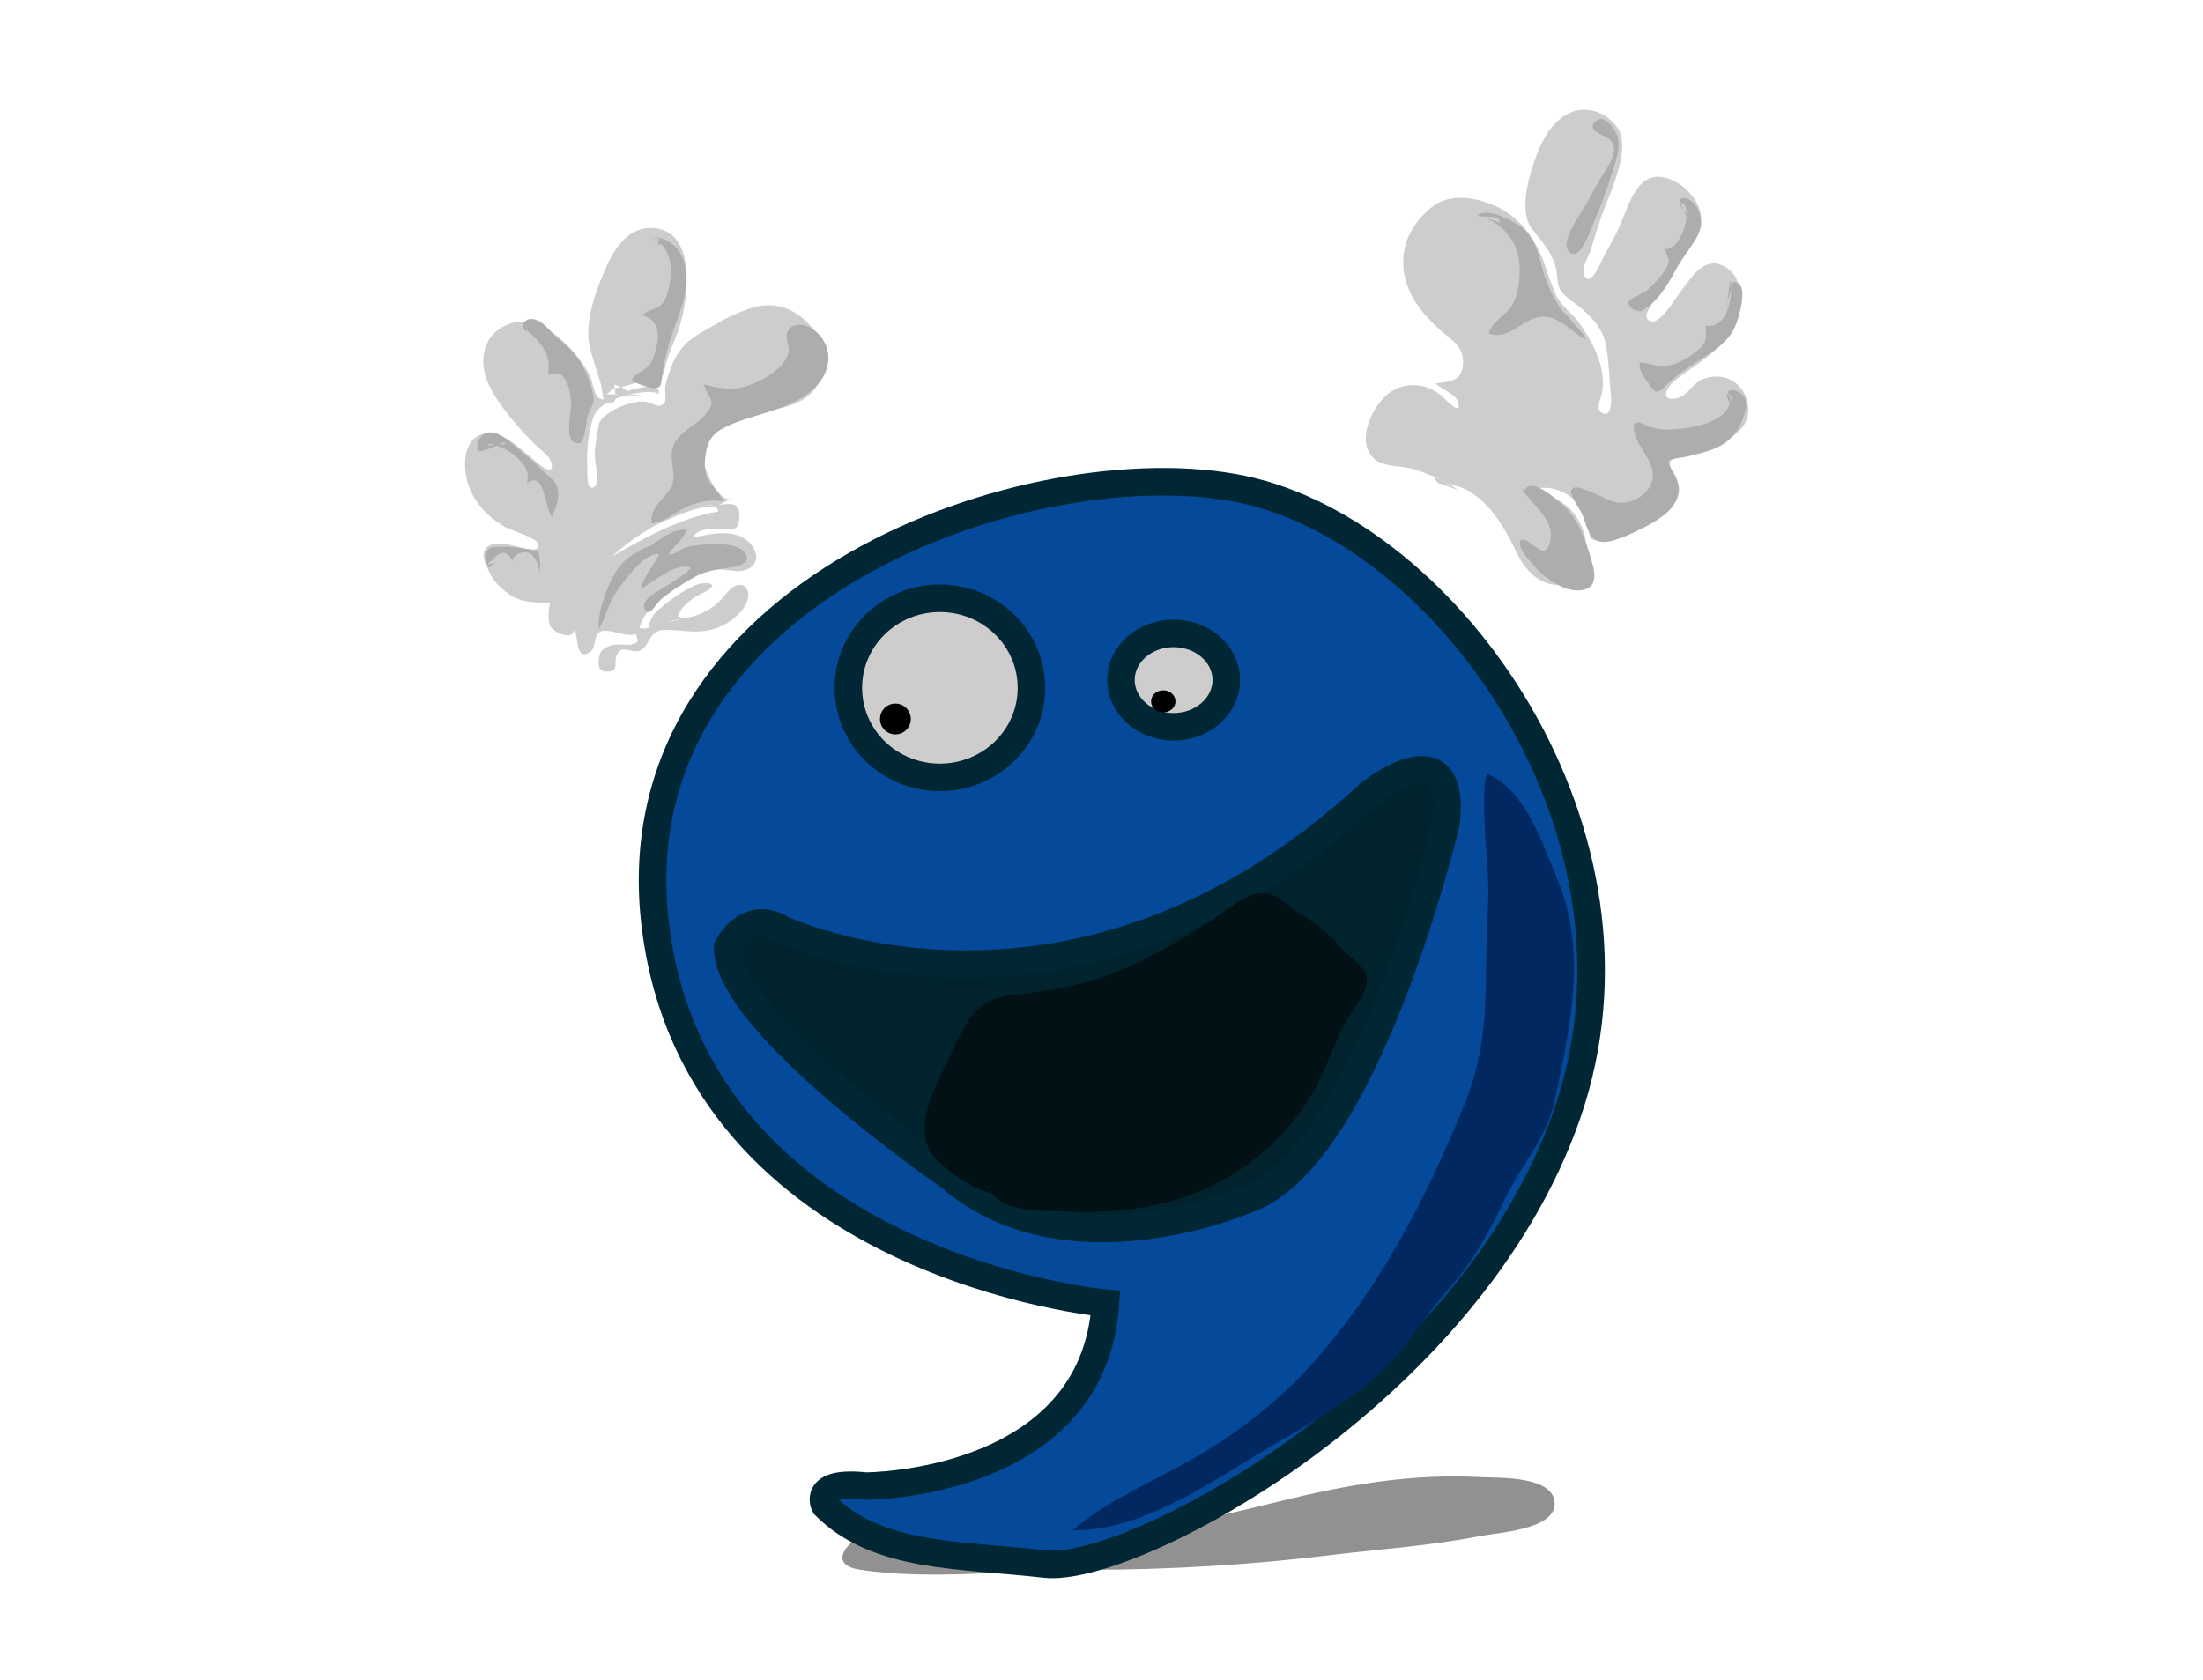
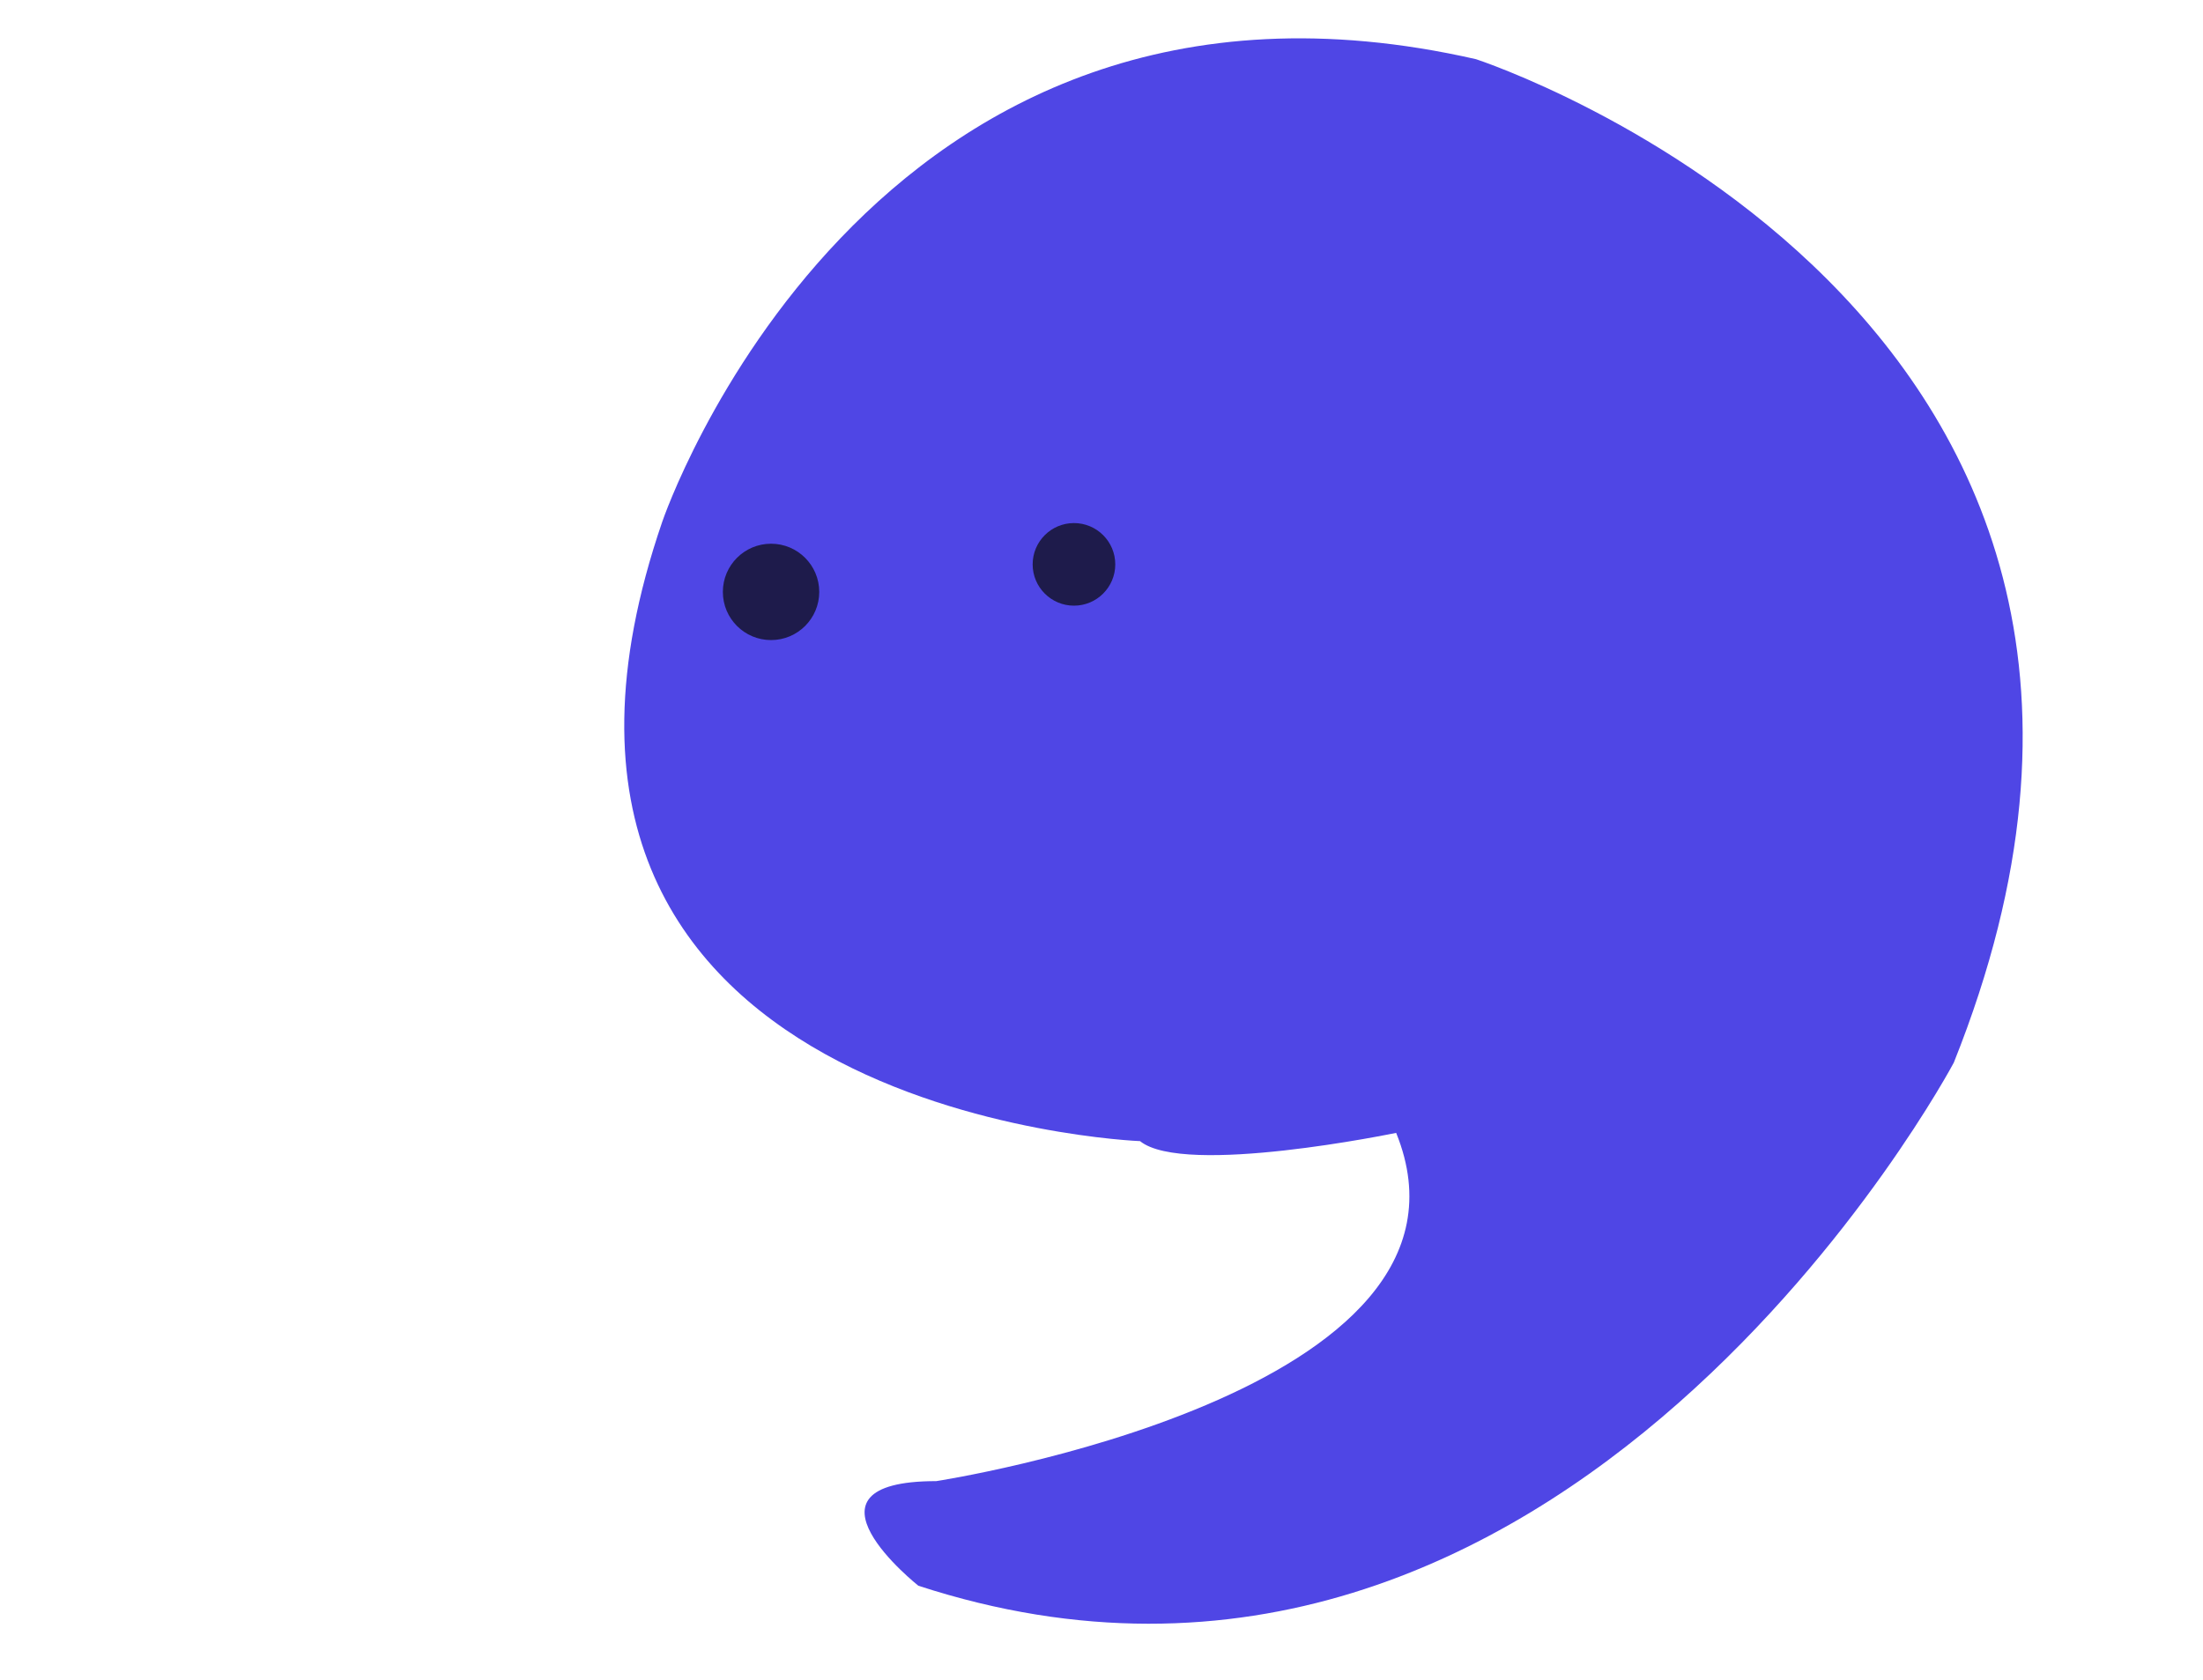
- <svg xmlns="http://www.w3.org/2000/svg" version="1.2" viewBox="0 0 1280 976" width="1280" height="976">
-   <style>
- 		.s0 { fill: #909190 }
- 		.s1 { fill: #05499b;stroke: #002733;stroke-width: 16 }
- 		.s2 { fill: #012860 }
- 		.s3 { fill: #cecccc;stroke: #002733;stroke-width: 16 }
- 		.s4 { fill: #01232d;stroke: #002733;stroke-width: 16 }
- 		.s5 { fill: #011116 }
- 		.s6 { fill: #cecccc }
- 		.s7 { fill: #afacac }
- 		.s8 { fill: #000000 }
- 	</style>
-   <g id="Calque 1">
-     <path id="&lt;Path&gt;" class="s0" d="m524.1 890.5c-7.9 0.1-24.9-3.7-27 6.1 5-12.9 32.9-0.7 42.4 0.4 19.1 2.2 40.7 0.6 59.9-0.1 48.1-1.7 97.5-12.8 143.8-24.3 39.4-9.7 76.2-16.3 117.8-14.1 10.2 0.5 42.2-0.8 42.3 15.4 0.1 15.2-33.2 16.8-43.8 18.9-28 5.5-56.3 7.4-84.6 10.8-46.9 5.8-96.1 8.8-143.2 8.7-42.3-0.1-90.1 6.4-131.9 0-17.3-2.6-10.1-13.8 1.3-20.5" />
-     <path id="&lt;Path&gt;" class="s1" d="m642.3 757.4c0 0-236.5-21.5-261.4-218.4-24.9-196.9 220.6-279.6 340.6-254.7 120 24.9 245.6 200.3 189 363.3-56.6 162.9-253.5 267.1-303.3 261.4-49.8-5.7-97.3-3.4-127.9-34 0 0-7.9-14.7 23.8-11.3 0 0 132.4 0 139.2-106.3z" />
-     <path id="&lt;Path&gt;" class="s2" d="m864.2 503.9c-0.3-3.9-4.6-56.7 0.9-53.9 22.1 11.2 30.5 38.9 39.8 61.1 17.3 41.4 7.6 85.2-1.4 127.7-4.8 22.7-18.8 36.9-28.5 56.9-9.2 19-18.1 36.3-32.7 52.7-14.2 16-25.2 35.4-41.2 50.2-16 14.9-37.6 27.5-56.7 38.5-36.4 20.9-78.2 52.7-121.2 52.3 18-15.6 41-25.8 62.3-37.4 26.5-14.3 50.6-31.7 71.5-53.6 42.3-44.7 70.3-98.9 93.7-156 11.1-27 12.8-52.3 12.8-82.3 0-18.6 2.2-38.2 0.7-56.2z" />
-     <path id="&lt;Path&gt;" class="s3" d="m599.3 399.8c0 28.7-23.8 52-53.2 52-29.4 0-53.2-23.3-53.2-52 0-28.8 23.8-52.1 53.2-52.1 29.4 0 53.2 23.3 53.2 52.1z" />
-     <path id="&lt;Path&gt;" class="s3" d="m712.5 395.2c0 15-13.7 27.2-30.6 27.2-16.9 0-30.6-12.2-30.6-27.2 0-15 13.7-27.1 30.6-27.1 16.9 0 30.6 12.1 30.6 27.1z" />
-     <path id="&lt;Path&gt;" class="s4" d="m454.4 540.1c0 0 169.8 80.3 341.8-79.2 0 0 49.8-39.7 44.1 16.9 0 0-46.4 197-116.5 219.6 0 0-104.1 45.2-172-13.6 0 0-130.2-89.4-129-133.5 0 0 11.3-22.6 31.6-10.2z" />
-     <path id="&lt;Path&gt;" class="s5" d="m581.2 694c-11.4 1.1-35.9-15.8-40.8-24.9-9.4-17.6 4.7-40.1 12.2-56.6 8.3-18.2 14.4-31.9 34.2-34 20.7-2.3 42.6-5.8 62.3-13.8 20.1-8.2 37.4-18.8 55.4-30.3 6.5-4.2 16.7-13 24.9-14.8 11.4-2.5 16.6 5.5 24.6 10.5 10.2 6.4 16.4 10.5 24.4 19.9 3.6 4.2 13.6 11.2 15.3 16.3 3.1 9-8.4 21-12.5 29-4.4 8.4-8 18-11.9 26.8-16.3 37.2-49.6 64.8-87.4 75.5-20 5.7-40.8 7.5-61 6.5-13.8-0.7-41.5 1.4-46.6-14.5-4.1 0.1-5.9-0.8-8.8 1.6 4.6-0.8 0.7-2 2.1-4" />
-     <path id="&lt;Path&gt;" class="s6" d="m847.2 284.8c-7.7-5.3-17-9.3-25.5-12.1-9.1-2.9-22 0.1-26.8-11-4.8-10.9 4.1-27.7 12.9-33.8 9.4-6.5 21.5-4.9 29.7 2.1 1.9 1.6 12.6 13.1 9.6 3.5-1.5-4.9-9.9-7.1-12.8-10.7 4.4-0.8 9.8-0.6 13.1-3.9 3.3-3.5 3.3-10.6 1.5-14.6-2.4-5.6-8.5-9-12.7-13-4.8-4.4-9.9-9.7-13.4-15.2-12.7-19.6-9-41.4 9.2-55.8 10.3-8.1 24.5-5.8 35.7-1.1 15.3 6.4 24.9 20 30.1 35.4 1.9 5.7 3.9 11.8 6.5 17.2 3.3 6.8 10.1 10.8 14.3 17.3 7.6 11.5 14 23.6 12.5 37.8-0.4 3.5-4.2 10.4-1 12.6 6.1 4.1 6.2-5.8 6-8.9-1-9.8-1.2-19.7-2.8-29.3-1.7-10.2-8.7-17.7-16.8-23.9-3.5-2.7-7.7-5.4-10-9.1-2.1-3.8-1.5-9.1-2.6-13.2-2.4-8.4-8.1-15.1-13.5-21.7-8.4-10.2-1.9-32 2.4-43.3 3.6-9.4 8.2-17.8 16.9-23.3 10-6.2 22.5-2.4 29.4 6.4 9.3 12-2.8 36.9-7.3 49-3 7.7-5 15.1-7.5 23-1.1 3.4-5.5 10.4-4.1 14.1 2.9 8 8.4-3.3 9.8-6.4 3.3-7.1 7.6-13.8 10.8-20.9 6-13.3 10.7-34.9 29.4-27.9 7.5 2.8 14.8 9.9 17.3 17.6 3 9.3-2.7 18-7.6 25.5-6 9.2-12.1 18.2-18.4 27.2-2.2 3.2-8.1 10.2-2.5 12.3 5.6 2.2 15.4-14.7 18.6-18.8 6.2-8 13.6-20 25.5-12.4 12.5 8 7.5 27.9 1.6 38.3-4.3 7.6-11.1 12.2-17.9 17.5-5.2 4-15.6 9.6-18.3 15.7-2.9 6.3 5.5 5.5 9.4 2.9 4.5-3 6.7-7.9 12.1-9.8 12.5-4.4 24.4 3.1 25.7 16 2 19.4-24.6 24.5-38.4 28.8-6.1 2-8.9 2.4-5.7 8.6 2.9 5.5 5.8 10.1 2.8 16.5-6.6 14.2-28.4 21.1-42.3 23.6-9.9 1.8-7.9-1.2-9.9-9.3-1.8-7.4-5.9-13.9-12.5-17.4-6.2-3.4-11.6-4.2-18.3-2.6-0.2 0.8-0.2 1.7 0 2.5 13.9 1.1 23.8 8.6 28.6 21.7 1.9 5.1 1.3 9.5 2.3 14.6 0.9 4.8 5 9 0.4 13.5-4.3 4.2-17.7 4.1-22.9 2.6-8.6-2.4-14.8-10.1-18.5-17.8-6.6-14.1-15.8-30.2-30.4-37.3-3.2-1.6-6.2-1.8-9.4-3-3.4-1.3-6-3.7-9.9-4.8 3 1.1 2.3 4.4 5.1 4.8" />
-     <path id="&lt;Path&gt;" class="s7" d="m1006.8 240.7c-7.1-2.6 3.3-10.4-2.6-11.1-1.2-5 5.4-2.7 7.3-1 3.2 2.8 3.5 6.5 2.5 10.4-1.6 6.6-5.1 13.4-10.9 17.8-6.1 4.8-15.2 6.6-22.6 8.5-1.6 0.4-10.2 1.3-10.9 2.6-1 1.9 3.9 8.2 4.5 10.2 3.1 9.2-0.5 16.3-8.3 21.8-8 5.6-19.3 11.6-28.8 14.3-12.8 3.6-14-5.6-17.7-15.3-1.2-3-6.8-10.4-6.5-13.1 0.6-4.9 7.8-1.3 11.2-0.1 6.8 2.4 12.2 7.3 20 6.4 6.3-0.7 13-4.9 15.5-11.4 4.2-11-7.9-19.7-9.9-29.5-1.4-6.9 1.5-6.5 6.8-4.1 5 2.2 9 2.7 14.7 2.5 10.9-0.4 36.7-4 34.1-20.3-0.7-0.3-1.3-0.2-2.1-0.2" />
-     <path id="&lt;Path&gt;" class="s7" d="m1003.1 180.3c-0.3-5.8 3.6-10.6 2.7-16.2 10.9-2.2 5.3 17.1 3.7 22.1-3.1 9.7-9 14.5-17.4 20-7.8 5.2-16.5 10.4-23.2 17-5.4 5.3-6.7 6.4-10.8 0.1-2.4-3.7-6.2-7.6-5.3-12.5 4.3-0.6 8.7 2.6 13.6 2.1 4.2-0.5 7.8-1.5 11.5-3.6 3.7-2 8.3-4.9 11.1-8.3 3.3-4 1.9-6.9 2.1-11.7 12.9 2 16.1-17.7 14.1-26.3" />
-     <path id="&lt;Path&gt;" class="s7" d="m980.6 127.8c0.6-4.3-3.8-5.8-4.4-9.4-0.7-5.3 4.2-3.3 6.6-1.5 3.7 2.9 5.9 8.5 5.6 13-0.4 8.6-9.4 16.7-13.2 24-4.7 9-9.9 18.8-18.5 24.9-2.2 1.5-2.5 2.2-4.9 1.9-2.8-0.3-6.2-2.7-5.5-5.2 0.7-2.4 8.3-4.7 10.6-6.7 3.9-3.4 7.9-7.7 10.7-12.1 3.8-6 0.9-6.8-0.1-12 10.1 1 17.1-26.3 8.9-26.9" />
-     <path id="&lt;Path&gt;" class="s7" d="m927 70.6c5-5 11.3 4.4 12.6 8.3 2.2 6.7-0.1 12.6-2.1 19-3 9.9-6.5 19.6-10.7 29.4-2.3 5.2-8.2 24.3-14.6 19.5-7.3-5.4 7.5-24.1 10.5-30 3-5.9 6-11.3 9.6-16.9 3.4-5.5 8.7-13.2 3.2-18.7-2.6-2.7-14.3-4.9-8.5-10.6z" />
-     <path id="&lt;Path&gt;" class="s7" d="m871.4 129.4c0.5-5.2-9.9-2.4-13.1-4.3 5.9-4.4 20 2.7 25.1 6.4 7.1 5.1 10.2 14 12.1 22 2.2 9 5.7 17.4 10.5 24.7 1.9 2.9 5 5.5 7.2 8.4 2.3 3 7.5 7.3 8.1 10.9-9.8-5.6-17.9-17.1-30.5-12.3-8.4 3.1-15.5 12.3-25.6 8.7-0.6-4.6 10.4-11.7 12.9-15.7 4.4-6.8 5.3-17.2 4.7-25-1.1-15-11.9-25-25.6-28.5" />
-     <path id="&lt;Path&gt;" class="s7" d="m911.3 301.6c-2.7-0.1-2.9-1.6-4.8-3-4.8-3.6-9.9-5-14.7-8.1-1.8-1-4.5-3.9-5.8-5.7 0.5-1 1.2-1.8 2.2-2.2 5.7-2.3 19.3 10 22.7 13.7 7 7.8 10.5 18.1 13.5 28.4 1.2 4.1 3.4 11.3 0.5 15.2-3.5 4.8-12.8 3.5-17.3 1.2-5.6-2.9-12.4-7.2-16.3-12.3-2.9-3.7-9.9-9.9-7.8-15 6.3-1.7 14.3 14.6 17.3 0.2 2.6-12.6-11.7-21.3-16.8-30.3" />
-     <path id="&lt;Path&gt;" class="s6" d="m417.3 293.7c-2.2 0.1-4.4-0.2-6.6-0.4 7.5 2.3 20.7-6.3 18.7 8.8-1 7.3-4.2 5.1-10.5 5.2-4.3 0.1-15-0.3-15.7 5.1 10.5-2.5 25.4-5.4 33.1 3.9 4.9 5.8 4.2 13.2-4.3 15.3-4.2 1.1-9.6-0.8-14.2-0.6-10.4 0.2-16.8 1.9-24.7 8.5-7.9 6.6-20.9 16.5-22.1 28.1-2.3 1.7-3.7 1.3-6.3 1.3-4.3-0.1-13.2-4.3-16.8-1.2-3.3 2.8-1.2 8.9-5.6 11.6-6.6 4-6.5-5.3-7.5-9.9-1.2-5.8-3.7-13.1-3-19 1.7-15 17.4-23.3 28.9-29.9 17.2-10 36.9-19.9 56.6-23.2-0.7-9.4-34.3 6.7-38.3 9-13.3 7.6-27.3 18.7-35.6 31.5-3.1 4.8-5.4 10.9-7.4 16.3-1.2 3.1-1.1 12.3-3.6 14.3-3.1 2.5-10.9-1.3-12.6-4.4-1.7-3-1-10.5-0.2-13.5-10.4-0.6-18 0-26.3-7-4.4-3.6-6.9-6.4-9.2-11.5-1.5-3.4-4.6-8.8-2.3-12.6 3.4-5.9 15-2.7 20.1-1.4 2.8 0.6 13.4 3.6 10.3-2.6-1.5-3.2-15.2-7.1-18.7-9.1-14.6-8.2-24.9-22.8-23.1-39.9 1.2-12.4 10.5-18.3 22.5-12.2 5.4 2.7 10.5 7.6 15.2 11.3 3.1 2.4 8.2 7.8 12 7.6 2.9-6.1-6-11.4-9.7-15.2-9.2-9.4-20.1-21.6-26-33.5-7.2-14.3-3.9-31 12.2-36.4 18.5-6.1 38.5 15.9 46.1 30.1 1.6 3.1 2.3 10.6 4.7 12.7 3.4 3.1 7.8-0.6 11.7-1.8 4-1.3 25.4-9 23.6-0.1-3.4-1.9-9.8-1-13.6-0.3-8 1.5-21.3 5.4-24.2 13.6-3.1 8.6-4.2 20.1-3.7 29.4 0.2 2.5-0.8 13.6 3.7 11.6 3.6-1.6 1.2-12.8 0.9-15.8-0.5-5.8 0.2-10.1 1.3-15.8 0.8-3.9 0.1-5.1 2.6-8.2 1.6-1.9 5.3-4.2 7.4-5.4 4.8-2.6 12.2-5.1 17.6-4.6 4.2 0.5 8.7 5 11.5 0.3 1.2-1.9 0-6.4 0.3-8.6 0.4-3.4 1.8-6.8 2.9-10 1.8-5.7 4.5-10.4 8.5-14.7 5-5.3 12.3-8.5 18.4-12.2 6-3.7 12.3-6.4 19-8.8 13.2-4.7 26-0.8 35 9.3 9.7 10.8 12.9 22.3 4.5 35.3-7.7 12-20.4 12.8-33.2 16-9.4 2.3-28.4 8.5-33 18-3.9 8.2 9.4 38 17.6 31" />
-     <path id="&lt;Path&gt;" class="s6" d="m372.7 229.6c-2.6 0.2-5.3 0.9-7.8 0 0.2-4-5-4.7-7.8-6.2-1.1 3 3.6 10.2-2.7 10.9-4.5 0.4-4.2-6.2-4.9-9.3-2-9-6.1-17.7-7.4-26.8-1.9-13.6 5.3-32.8 11.1-45.1 4.7-10.1 12.2-20.3 24.2-20.6 16.1-0.3 21 13.2 21.6 27.2 0.4 12.4-2.2 26.6-7 37.8-1.7 4.1-3.2 7.9-4.6 12.2-0.8 2.7-1.7 9.5-3.8 10.9-2.6 1.8-10.7 0.7-14 1.8-4.8 1.7-9.3 2.7-14.1 3.7-0.7 1.4-1.9 2.3-3.3 3" />
-     <path id="&lt;Path&gt;" class="s6" d="m375.9 364c1.7-0.8 1.7-3.3 3-5.4 1.7-2.9 4.5-4.8 6.9-6.9 5.6-4.6 10.8-8 17.4-11.2 6.1-3 16.5-1.5 6.3 3.5-5.9 2.8-13.5 7.4-15.7 14.3 5.9 2.2 14.1-1.6 19.2-4.8 5.3-3.3 7.5-7.2 11.5-11.2 3.6-3.4 9.6-3.6 10.2 2.4 0.8 8.1-8.5 15.8-14.7 18.8-12.4 6.1-21.8 2.4-34.2 2.6-10.6 0.2-7.8 13.6-17.7 12.3-4.2-0.6-7.9-2.9-10 2.9-1.5 4.2 1.7 8.5-4.8 9-5.4 0.4-5.8-3.2-5.4-7.4 0.5-4.9 3-6.5 7.6-7.9 3.6-1 8.3 0.2 11.4-0.4 5.3-1.2 3.5-2.9 2.5-6.2-1.6-5.3-2.6-3.9 2.8-3.3 3.4 0.3 6.5 0.7 5.7-4.5 5.7 1.1 12.1 1.4 17.4-0.8" />
-     <path id="&lt;Path&gt;" class="s7" d="m454.3 211.9c2.1-2.4 3.6-4.8 4-8.1 0.3-3.6-2.2-7.3-0.8-10.8 2.3-5.8 10.1-4.9 14.3-2.1 11.1 7.7 12.5 20.9 4.3 31.4-11.2 14.5-34.3 17.4-50.4 24-9.8 4.1-14.2 7.4-15.7 18-0.8 4.9-0.8 9.6 1.3 14.2 1.7 3.8 8.7 9.6 8.6 13-6.5-1.6-13.2 0.1-19.2 2.3-6.6 2.4-15.2 10.4-22.1 10.3-1.4-9.9 8.9-14.5 12-22.5 2.2-5.6-1.3-13.7 0-20.1 1.9-10.1 14-13.9 20-21.4 6.4-7.8 0-9.4-1.6-16.7 8.6 2.3 16.8 3.9 26.2 0.5 6.9-2.5 14.3-6.4 19.1-12z" />
-     <path id="&lt;Path&gt;" class="s7" d="m387.4 141.5q-2.8 0-5.5 0.7c0.9-0.9 0.8-2.4 1.2-3.3-1-0.3-1.8-1-1.9-1 19.3 3.1 20 25.3 14.7 40.8-2.8 8.4-6.3 17.2-8.5 25.8-1.1 4.2-2 8.8-2.6 13.1-0.8 5.5 0 8.5-5.8 7.9-2.7-0.4-12-3.3-11.7-4.9 0.6-3.2 8.8-5.7 10.6-9.2 4.7-9 8.3-25.1-4.6-28.1 2.6-3.3 7.7-3.3 10.8-6.1 3.6-3.3 4.5-10.2 5.3-14.7 1.6-9.7-1.2-20.2-10.9-24.2" />
-     <path id="&lt;Path&gt;" class="s7" d="m316 197.1c-3.8 0.8-3.6-0.9-5.8-2.1-2.4-1.3-8.9-3.5-5.6-7.7 2.4-3.2 7-1.8 9.7 0 3.5 2.2 6.5 6.4 9.6 9.1 3.2 2.8 6.8 5.6 9.6 8.9 5.5 6.3 9.8 16.8 11.3 24.9 0.9 4.9-2.7 7.9-3.6 12.6-0.9 5-1 10.1-3.7 14.6-10.6 2.3-5.7-16.2-5.7-21.4 0-5.3-0.6-10.8-3.3-15.3-3.5-5.8-4.7-2.5-10.3-3.2 2.9-11.3-4.4-18.7-12.1-25.6-0.3 0.8 0.3 0.8 0.5 1.5" />
-     <path id="&lt;Path&gt;" class="s7" d="m294 258c-0.6-0.4-1.1-0.4-1.6-0.8-3.7 1.7-11.4 5.7-15.1 4.9-0.6-7.6 4.2-13.1 11.9-9.9 5.7 2.4 11.2 8.3 15.8 11.9 5.5 4.2 10 9.5 15.3 14 6.7 5.5 3.9 14.8 0.3 22.4-4.2-5.7-4.1-27.7-14.5-19.5 2-6.7-1.5-11.4-6.4-15.7-2.8-2.4-4.9-3.7-8.3-5.2-1.5-0.7-9.4-3.6-7.4-1.1" />
-     <path id="&lt;Path&gt;" class="s7" d="m288.2 326.8c-0.6-0.7-1.9 1.6-3.7 3.1-2.6-2.2-3.7-6.8-1.4-9.8 2.2-3 5.8-2.3 9.3-2.3 7.5 0 13.4 1.2 20.4 2.7 1.1 4.5 1.3 8.4 0.6 12.9 0.3-3.6-2.4-10.5-5.8-11.9-3.7-1.6-9.3 0.6-9.9 4.3-4.7-9.3-10.2-1.8-14.7 2.5" />
-     <path id="&lt;Path&gt;" class="s7" d="m367.5 322c10.3-1.7 19.7-15.1 31.4-14.1-1.1 4.9-7.6 9.7-10.5 14.1 3 1.1 6.4-2.6 9.6-3.7 5.5-1.8 12-1.9 17.7-2.1 4.7-0.1 13.7 0.7 16.9 4.8 4.1 5.3-1.7 7.6-6 8.4-8 1.4-15.6 1.8-22.9 5.9-6.7 3.7-13.7 8.1-19.6 13-2.8 2.3-6.8 10.8-9.4 5.8-2.7-5.3 6.6-10 10.1-12.1 5.4-3.3 12.4-7.3 16.7-12-8.6-3.9-22.1 8.7-29.2 12.3 1-6.4 7.8-13.8 10.7-20.3-8.7-1-20.4 15.6-24.6 21.6-4.7 6.8-6.5 14.7-10.3 21.9-1.5-9 5.1-25.7 9.6-33.1 6-9.8 18.5-16.2 29.2-17.2" />
-     <path id="&lt;Path&gt;" class="s8" d="m529.2 417.9c0 4.9-4 8.9-8.9 8.9-5 0-9-4-9-8.9 0-5 4-9 9-9 4.9 0 8.9 4 8.9 9z" />
-     <path id="&lt;Path&gt;" class="s8" d="m683 407.6c0 3.6-3.2 6.4-7.1 6.4-3.9 0-7.1-2.8-7.1-6.4 0-3.5 3.2-6.4 7.1-6.4 3.9 0 7.1 2.9 7.1 6.4z" />
-   </g>
+ <svg xmlns="http://www.w3.org/2000/svg" version="1.2" viewBox="0 0 160 122" width="160" height="122">
+   <path d="m82.8 82.9c0 0-49.5-1.9-34.7-45 0 0 14.8-43.7 59.1-33.6 0 0 56.5 18.4 34.7 72.9 0 0-28.3 53.3-75.2 38 0 0-9.6-7.6 1.3-7.6 0 0 41.1-6.3 33.4-25.3 0 0-15.4 3.2-18.6 0.6z" fill="#4f46e5" />
+   <circle cx="56" cy="43" r="3.5" fill="#1e1b4b" />
+   <circle cx="78" cy="41" r="3" fill="#1e1b4b" />
</svg>
